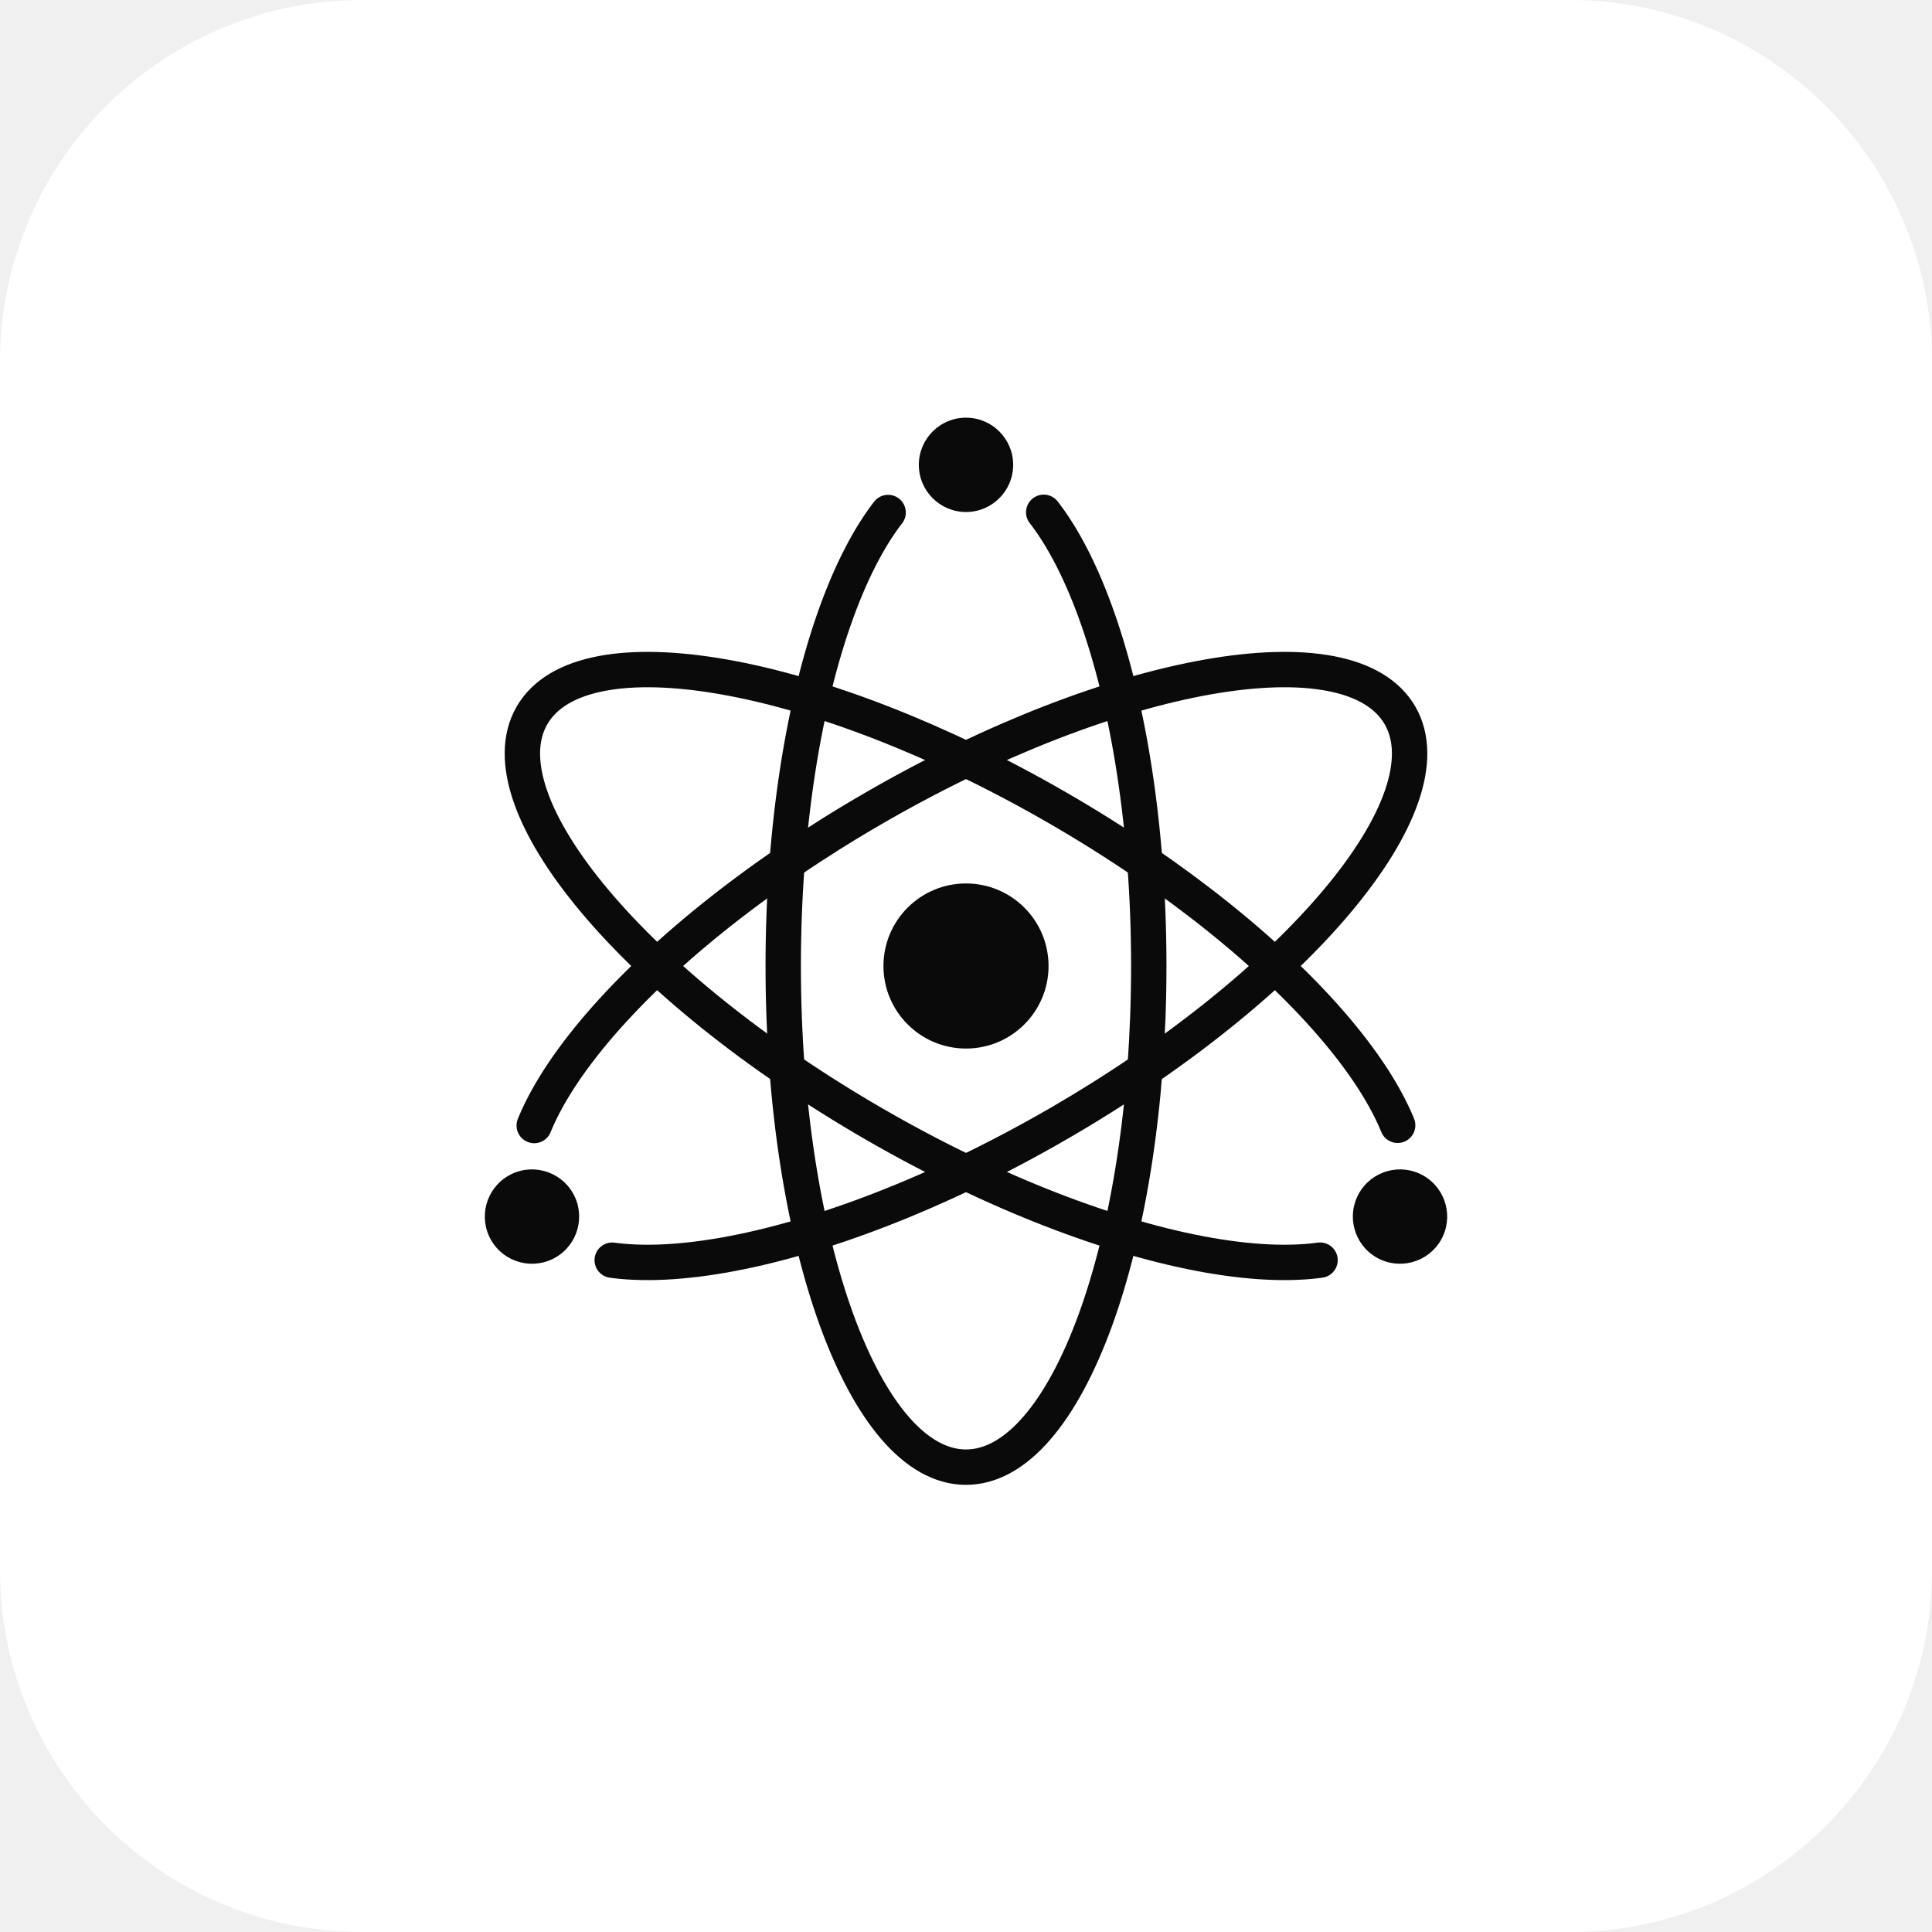
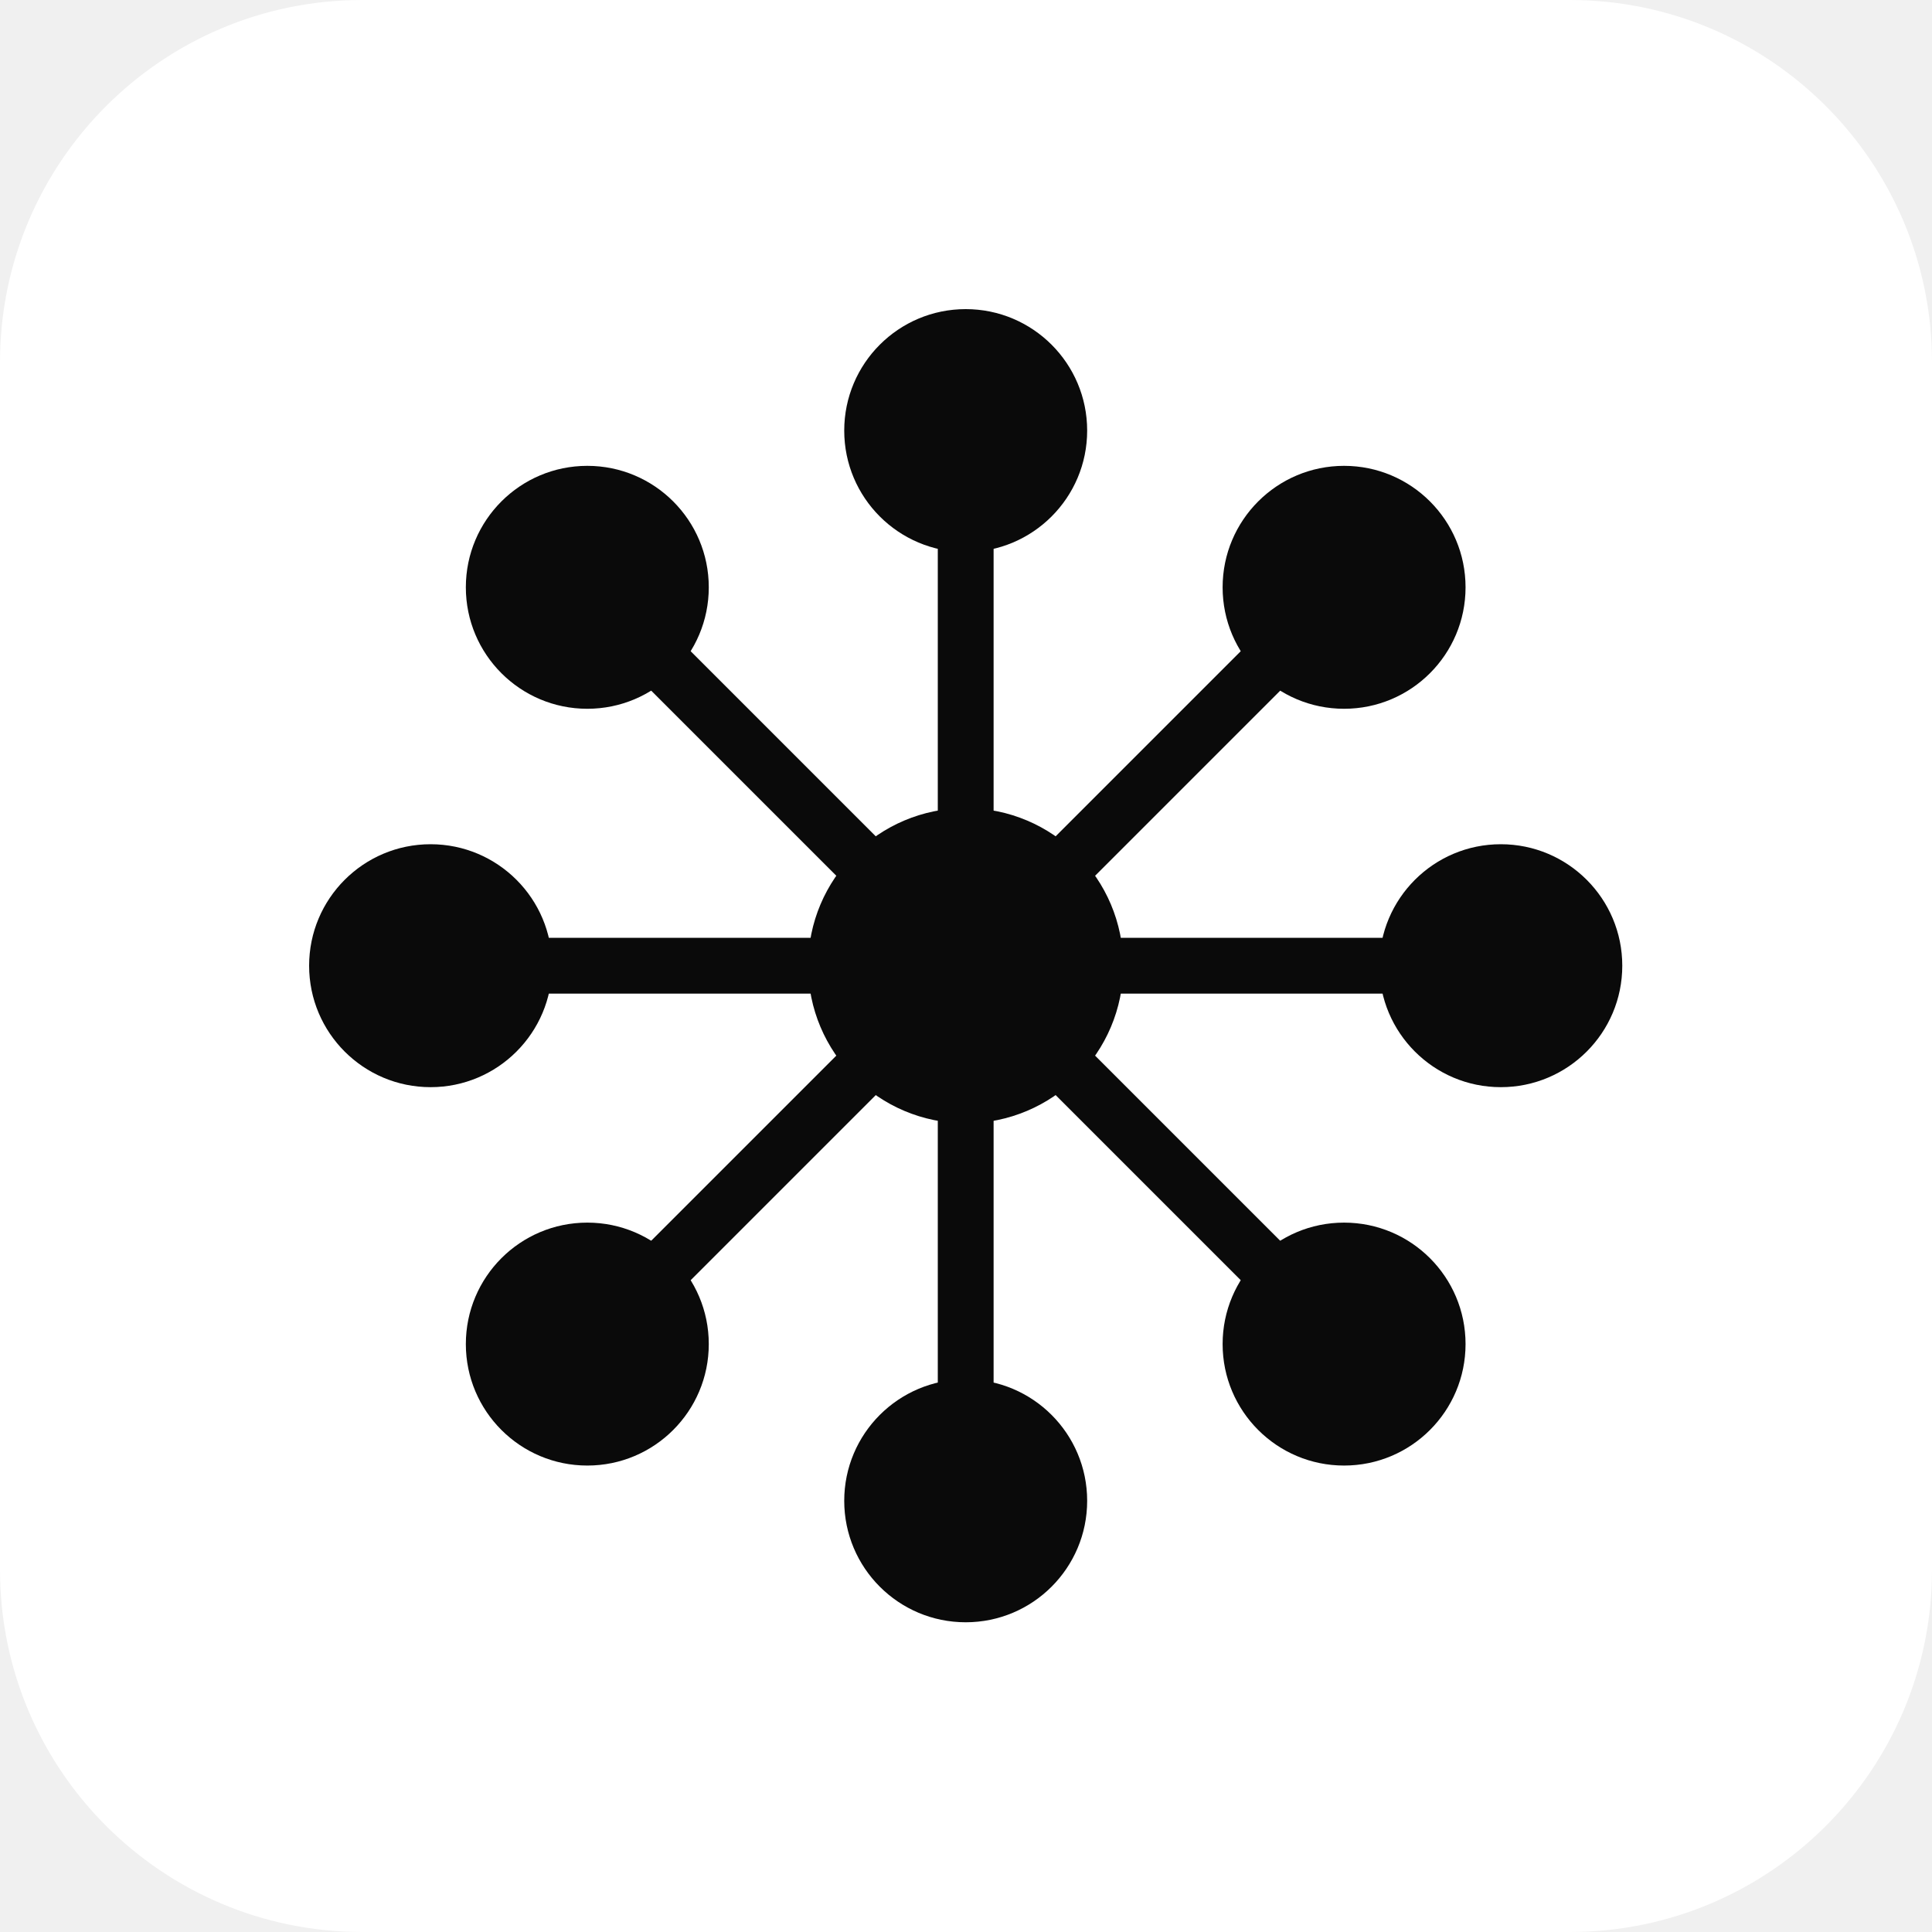
<svg xmlns="http://www.w3.org/2000/svg" viewBox="0 0 512 512" width="512" height="512" role="img" aria-label="SiraGPT">
  <rect width="512" height="512" rx="96" fill="#ffffff" />
-   <g transform="translate(99.75 99.75) scale(0.78125)">
-     <g transform="rotate(-90 200 200)">
-       <path d="M370 200A170 62 0 1 1 30 200A170 62 0 1 1 370 200" stroke="#0A0A0A" stroke-width="12" stroke-linecap="round" stroke-dasharray="704.9 64" stroke-dashoffset="736.9" fill="none" />
-       <circle cx="370" cy="200" r="16" fill="#0A0A0A" />
+   <g transform="translate(81.92 81.92) scale(0.87)">
+     <g stroke="#0A0A0A" stroke-width="17" stroke-linecap="round">
+       <line x1="200" y1="200" x2="200" y2="37" />
+       <line x1="200" y1="200" x2="315.26" y2="84.74" />
+       <line x1="200" y1="200" x2="363" y2="200" />
+       <line x1="200" y1="200" x2="315.26" y2="315.26" />
+       <line x1="200" y1="200" x2="200" y2="363" />
+       <line x1="200" y1="200" x2="84.74" y2="315.26" />
+       <line x1="200" y1="200" x2="37" y2="200" />
+       <line x1="200" y1="200" x2="84.74" y2="84.74" />
    </g>
-     <g transform="rotate(30 200 200)">
-       <path d="M370 200A170 62 0 1 1 30 200A170 62 0 1 1 370 200" stroke="#0A0A0A" stroke-width="12" stroke-linecap="round" stroke-dasharray="704.9 64" stroke-dashoffset="736.9" fill="none" />
-       <circle cx="370" cy="200" r="16" fill="#0A0A0A" />
+     <g fill="#0A0A0A">
+       <circle cx="200" cy="37" r="37" />
+       <circle cx="315.26" cy="84.74" r="37" />
+       <circle cx="363" cy="200" r="37" />
+       <circle cx="315.26" cy="315.26" r="37" />
+       <circle cx="200" cy="363" r="37" />
+       <circle cx="84.74" cy="315.26" r="37" />
+       <circle cx="37" cy="200" r="37" />
+       <circle cx="84.74" cy="84.74" r="37" />
+       <circle cx="200" cy="200" r="48" />
    </g>
-     <g transform="rotate(150 200 200)">
-       <path d="M370 200A170 62 0 1 1 30 200A170 62 0 1 1 370 200" stroke="#0A0A0A" stroke-width="12" stroke-linecap="round" stroke-dasharray="704.9 64" stroke-dashoffset="736.9" fill="none" />
-       <circle cx="370" cy="200" r="16" fill="#0A0A0A" />
-     </g>
-     <circle cx="200" cy="200" r="28" fill="#0A0A0A" />
  </g>
</svg>
